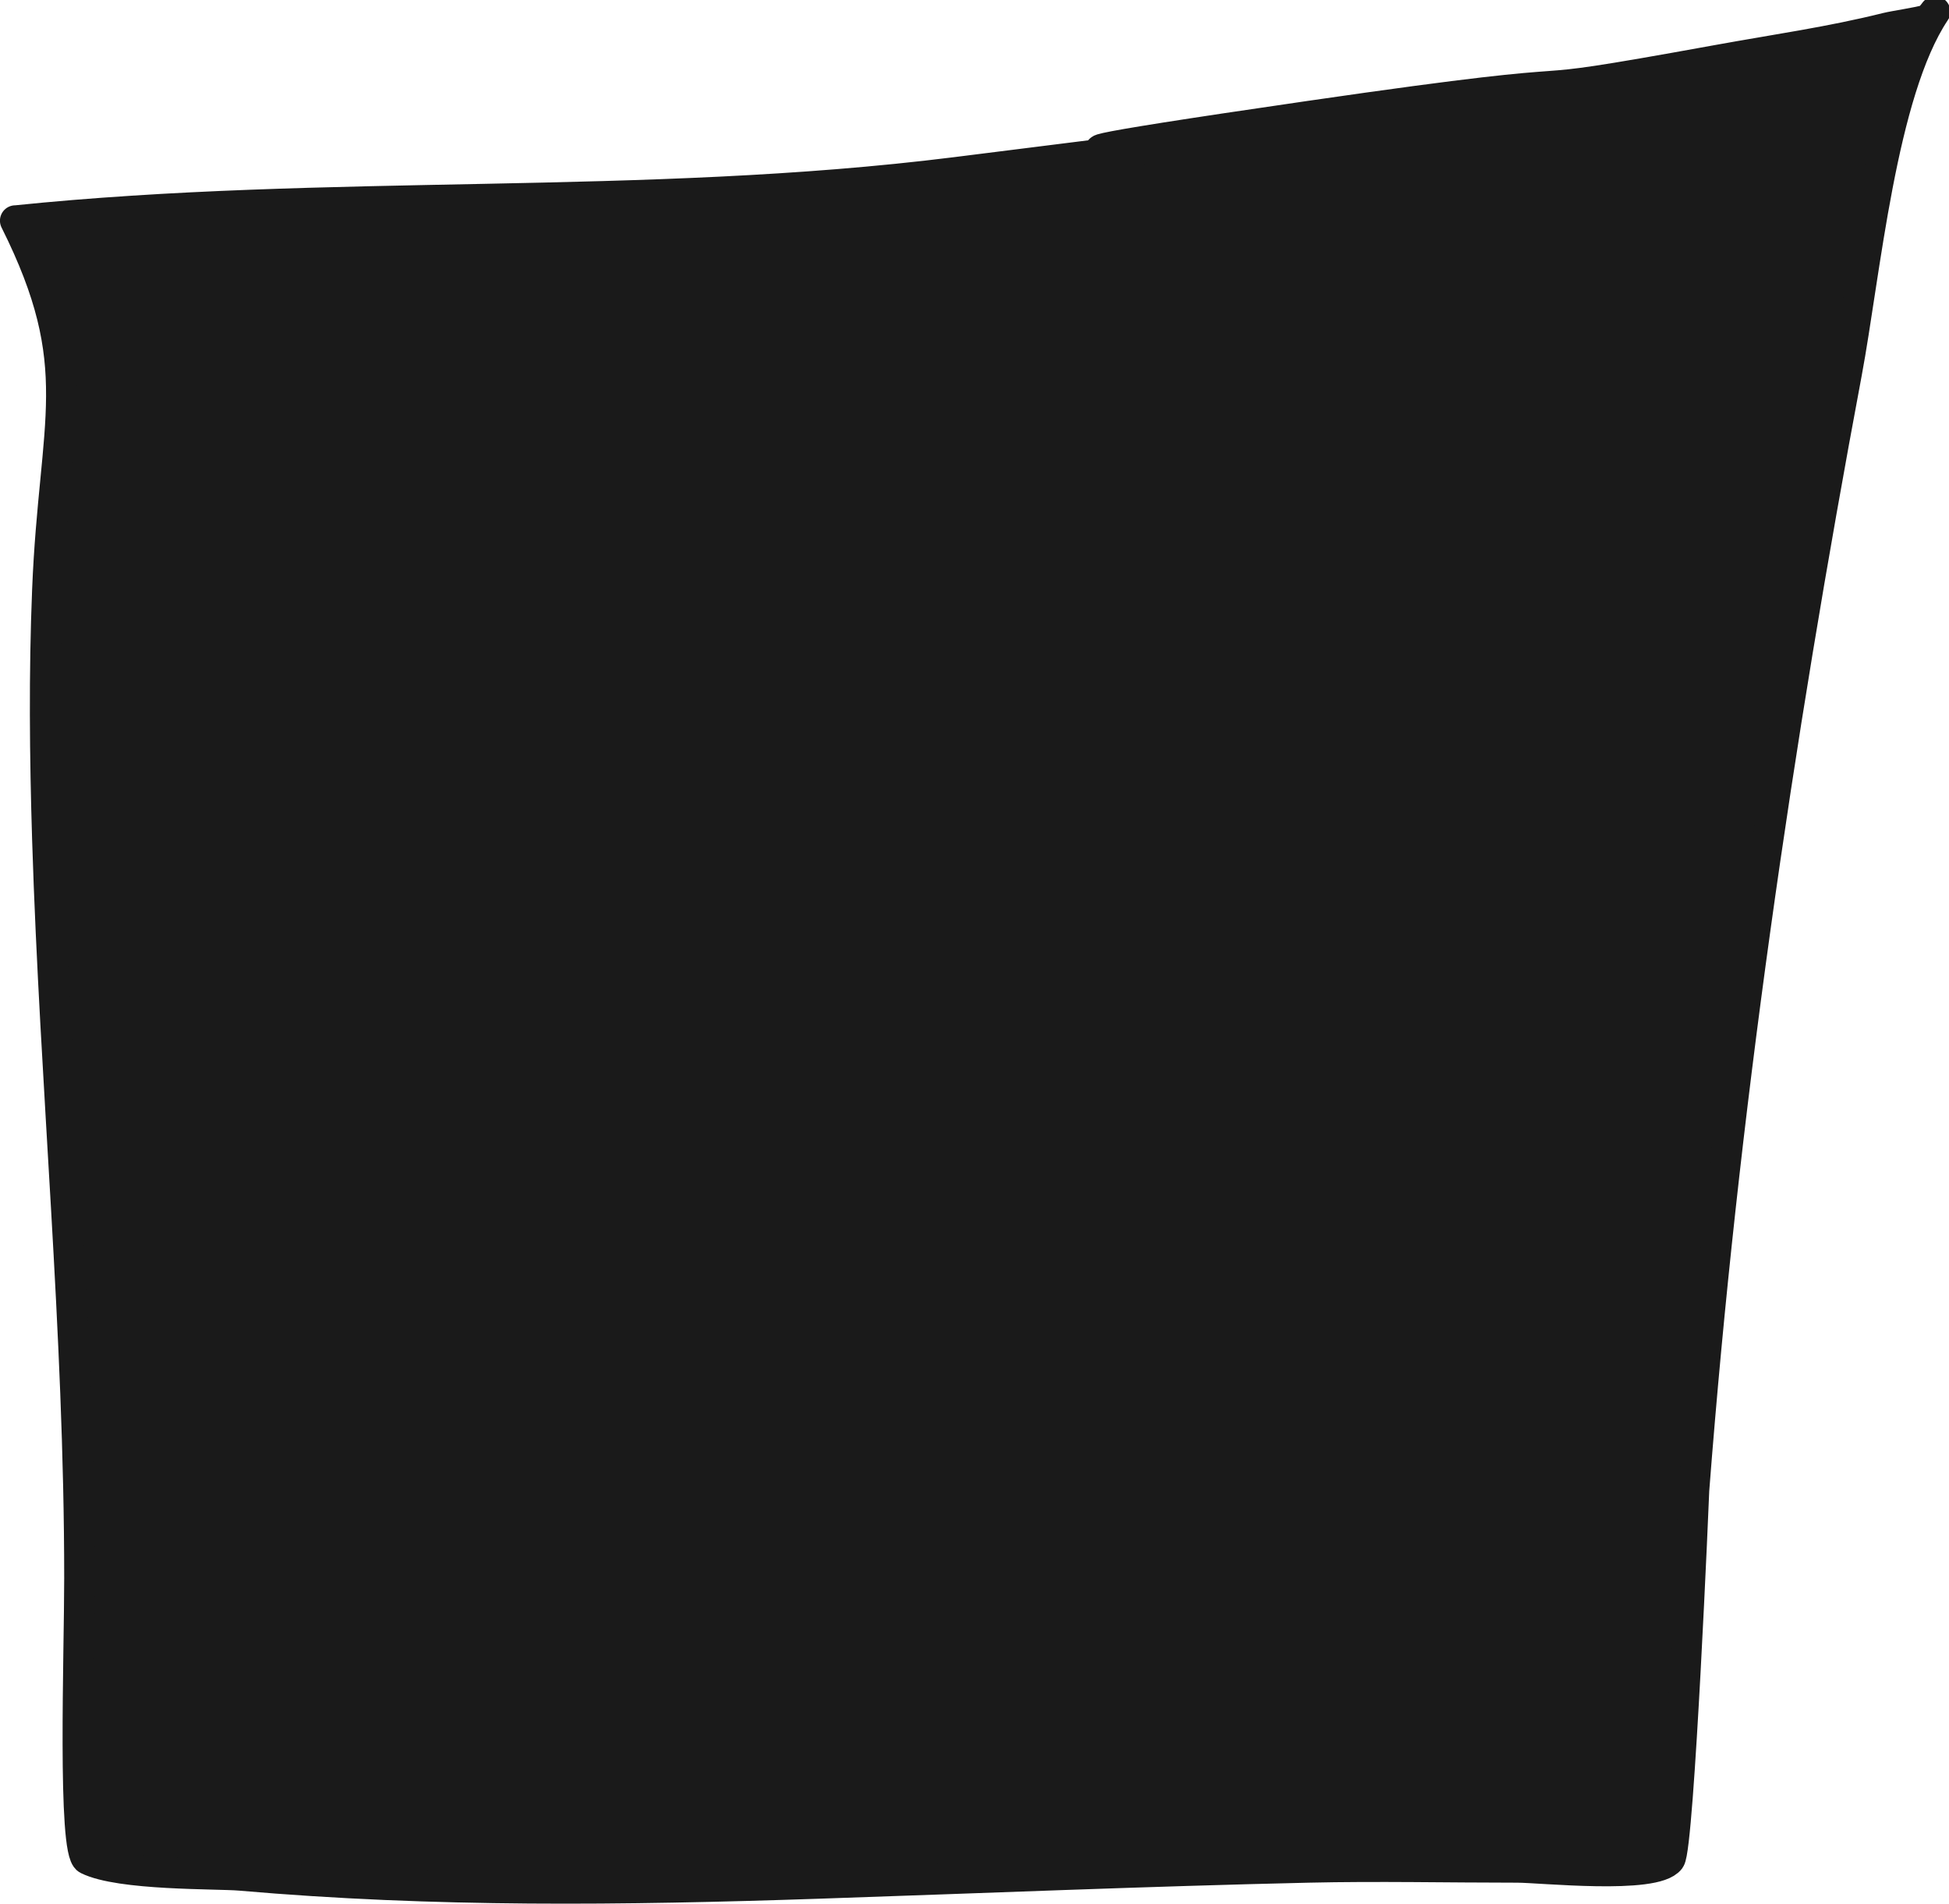
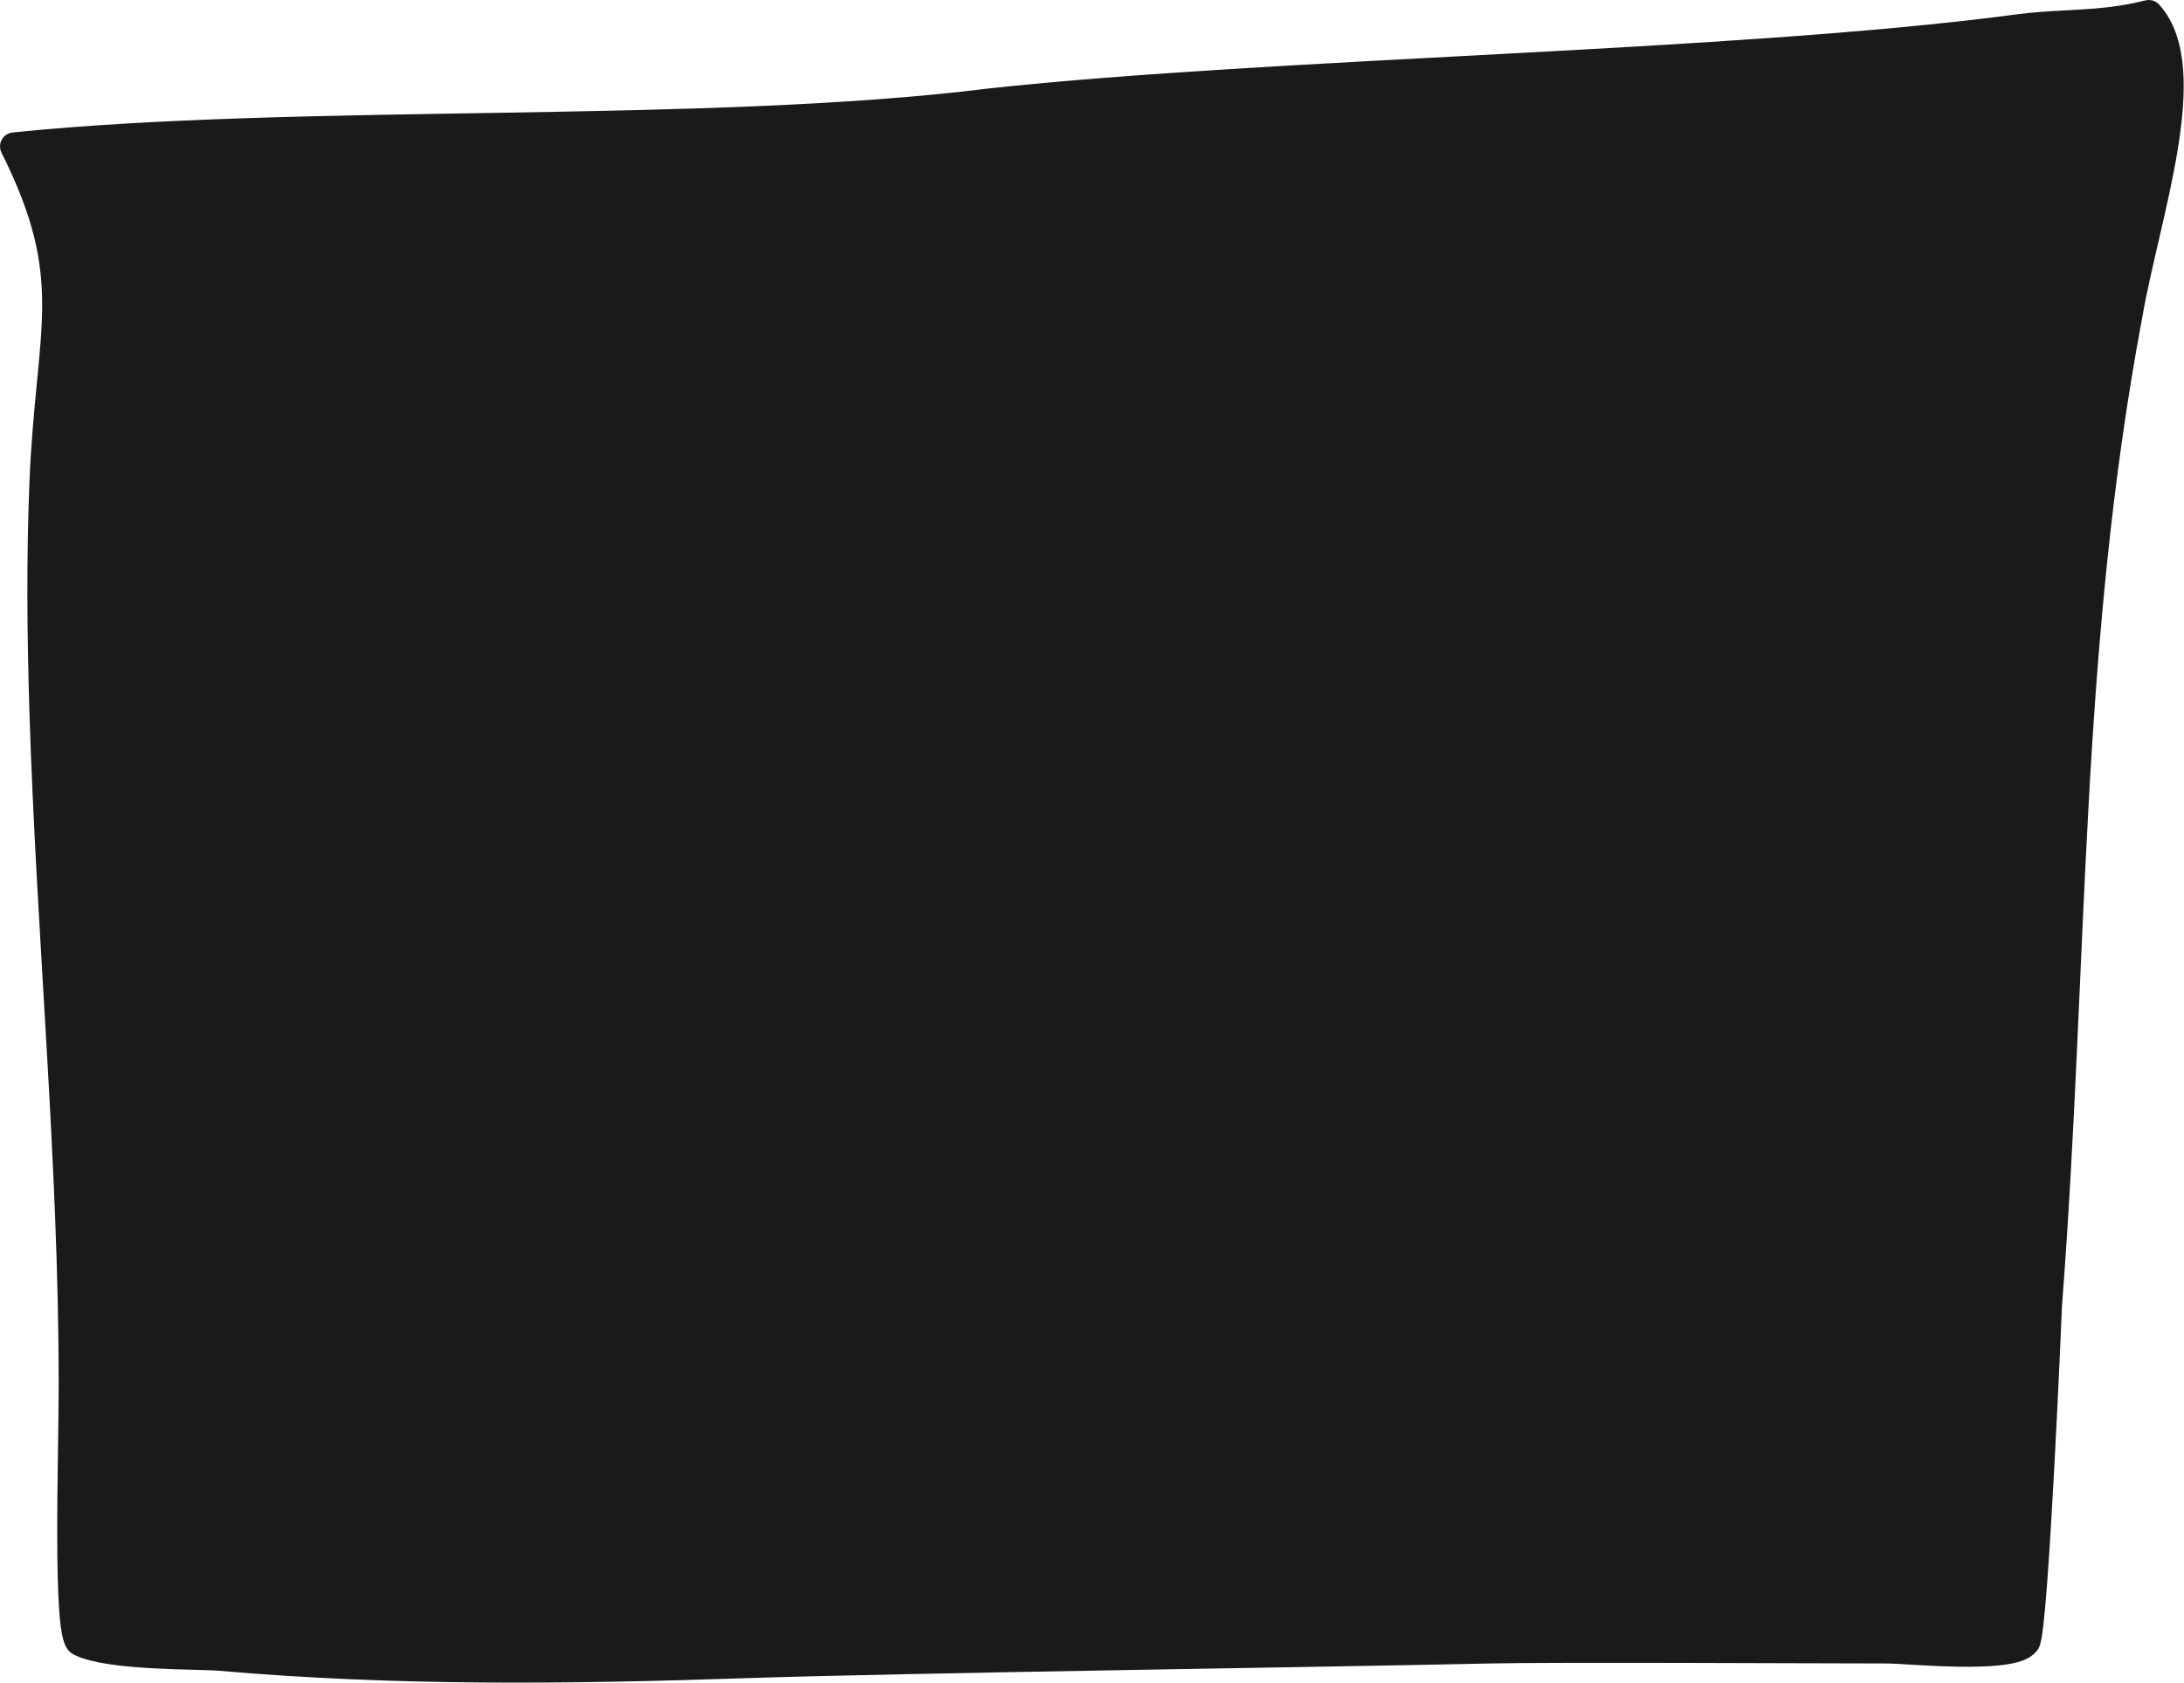
- <svg xmlns="http://www.w3.org/2000/svg" width="31.944mm" height="31.199mm" viewBox="0 0 31.944 31.199" version="1.1" id="svg1">
+ <svg xmlns="http://www.w3.org/2000/svg" width="39.202mm" height="30.21mm" viewBox="0 0 39.202 30.21" version="1.1" id="svg1">
  <defs id="defs1" />
-   <g id="layer1" transform="translate(-94.72083,-122.2375)">
-     <path style="font-variation-settings:normal;fill:#1a1a1a;fill-opacity:1;stroke:#1a1a1a;stroke-width:0.504;stroke-linecap:round;stroke-linejoin:round;stroke-miterlimit:4;stroke-dasharray:none;stroke-dashoffset:0;stroke-opacity:1;paint-order:normal;stop-color:#000000" d="m 94.973,125.855 c 5.123,-0.527 10.287,-0.151 15.401,-0.79 8.523,-1.065 -2.751,0.321 5.792,-0.921 5.674,-0.825 2.611,-0.176 6.713,-0.921 0.923,-0.168 1.854,-0.299 2.764,-0.527 0.124,-0.031 0.539,-0.092 0.658,-0.132 0.059,-0.02 0.166,-0.183 0.132,-0.132 -0.884,1.327 -1.144,4.301 -1.448,5.923 -1.135,6.051 -2.029,12.155 -2.501,18.297 0,0.025 -0.246,5.857 -0.395,6.055 -0.248,0.331 -2.116,0.132 -2.501,0.132 -1.141,0 -2.282,-0.026 -3.422,0 -2.677,0.061 -5.353,0.173 -8.03,0.263 -3.207,0.108 -6.284,0.146 -9.478,-0.132 -0.383,-0.033 -1.971,0.002 -2.501,-0.263 -0.246,-0.123 -0.132,-3.371 -0.132,-4.607 0,-4.046 -0.4,-8.071 -0.526,-12.11 -0.042,-1.36 -0.055,-2.721 0,-4.081 0.112,-2.799 0.674,-3.654 -0.527,-6.055 z" id="path61-1" />
+   <g id="layer1" transform="translate(-89.95833,-124.6188)">
+     <path style="font-variation-settings:normal;fill:#1a1a1a;fill-opacity:1;stroke:#1a1a1a;stroke-width:0.504;stroke-linecap:round;stroke-linejoin:round;stroke-miterlimit:4;stroke-dasharray:none;stroke-dashoffset:0;stroke-opacity:1;paint-order:normal;stop-color:#000000" d="m 90.211,127.248 c 5.123,-0.527 12.404,-0.151 17.518,-0.79 5.103,-0.553 13.29,-0.657 18.326,-1.314 0.928,-0.134 1.563,-0.046 2.473,-0.273 0.898,0.988 -0.059,3.625 -0.366,5.407 -1.135,6.051 -0.97,11.626 -1.443,17.768 0,0.025 -0.246,5.857 -0.395,6.055 -0.248,0.331 -2.116,0.132 -2.501,0.132 -1.141,0 -5.986,-0.026 -7.127,0 -2.677,0.061 -10.645,0.173 -13.321,0.263 -3.207,0.108 -6.284,0.146 -9.478,-0.132 -0.383,-0.033 -1.971,0.002 -2.501,-0.263 -0.246,-0.123 -0.132,-3.371 -0.132,-4.607 0,-4.046 -0.4,-8.071 -0.526,-12.11 -0.042,-1.36 -0.055,-2.721 0,-4.081 0.112,-2.799 0.674,-3.654 -0.527,-6.055 z" id="path61-1" />
  </g>
</svg>
